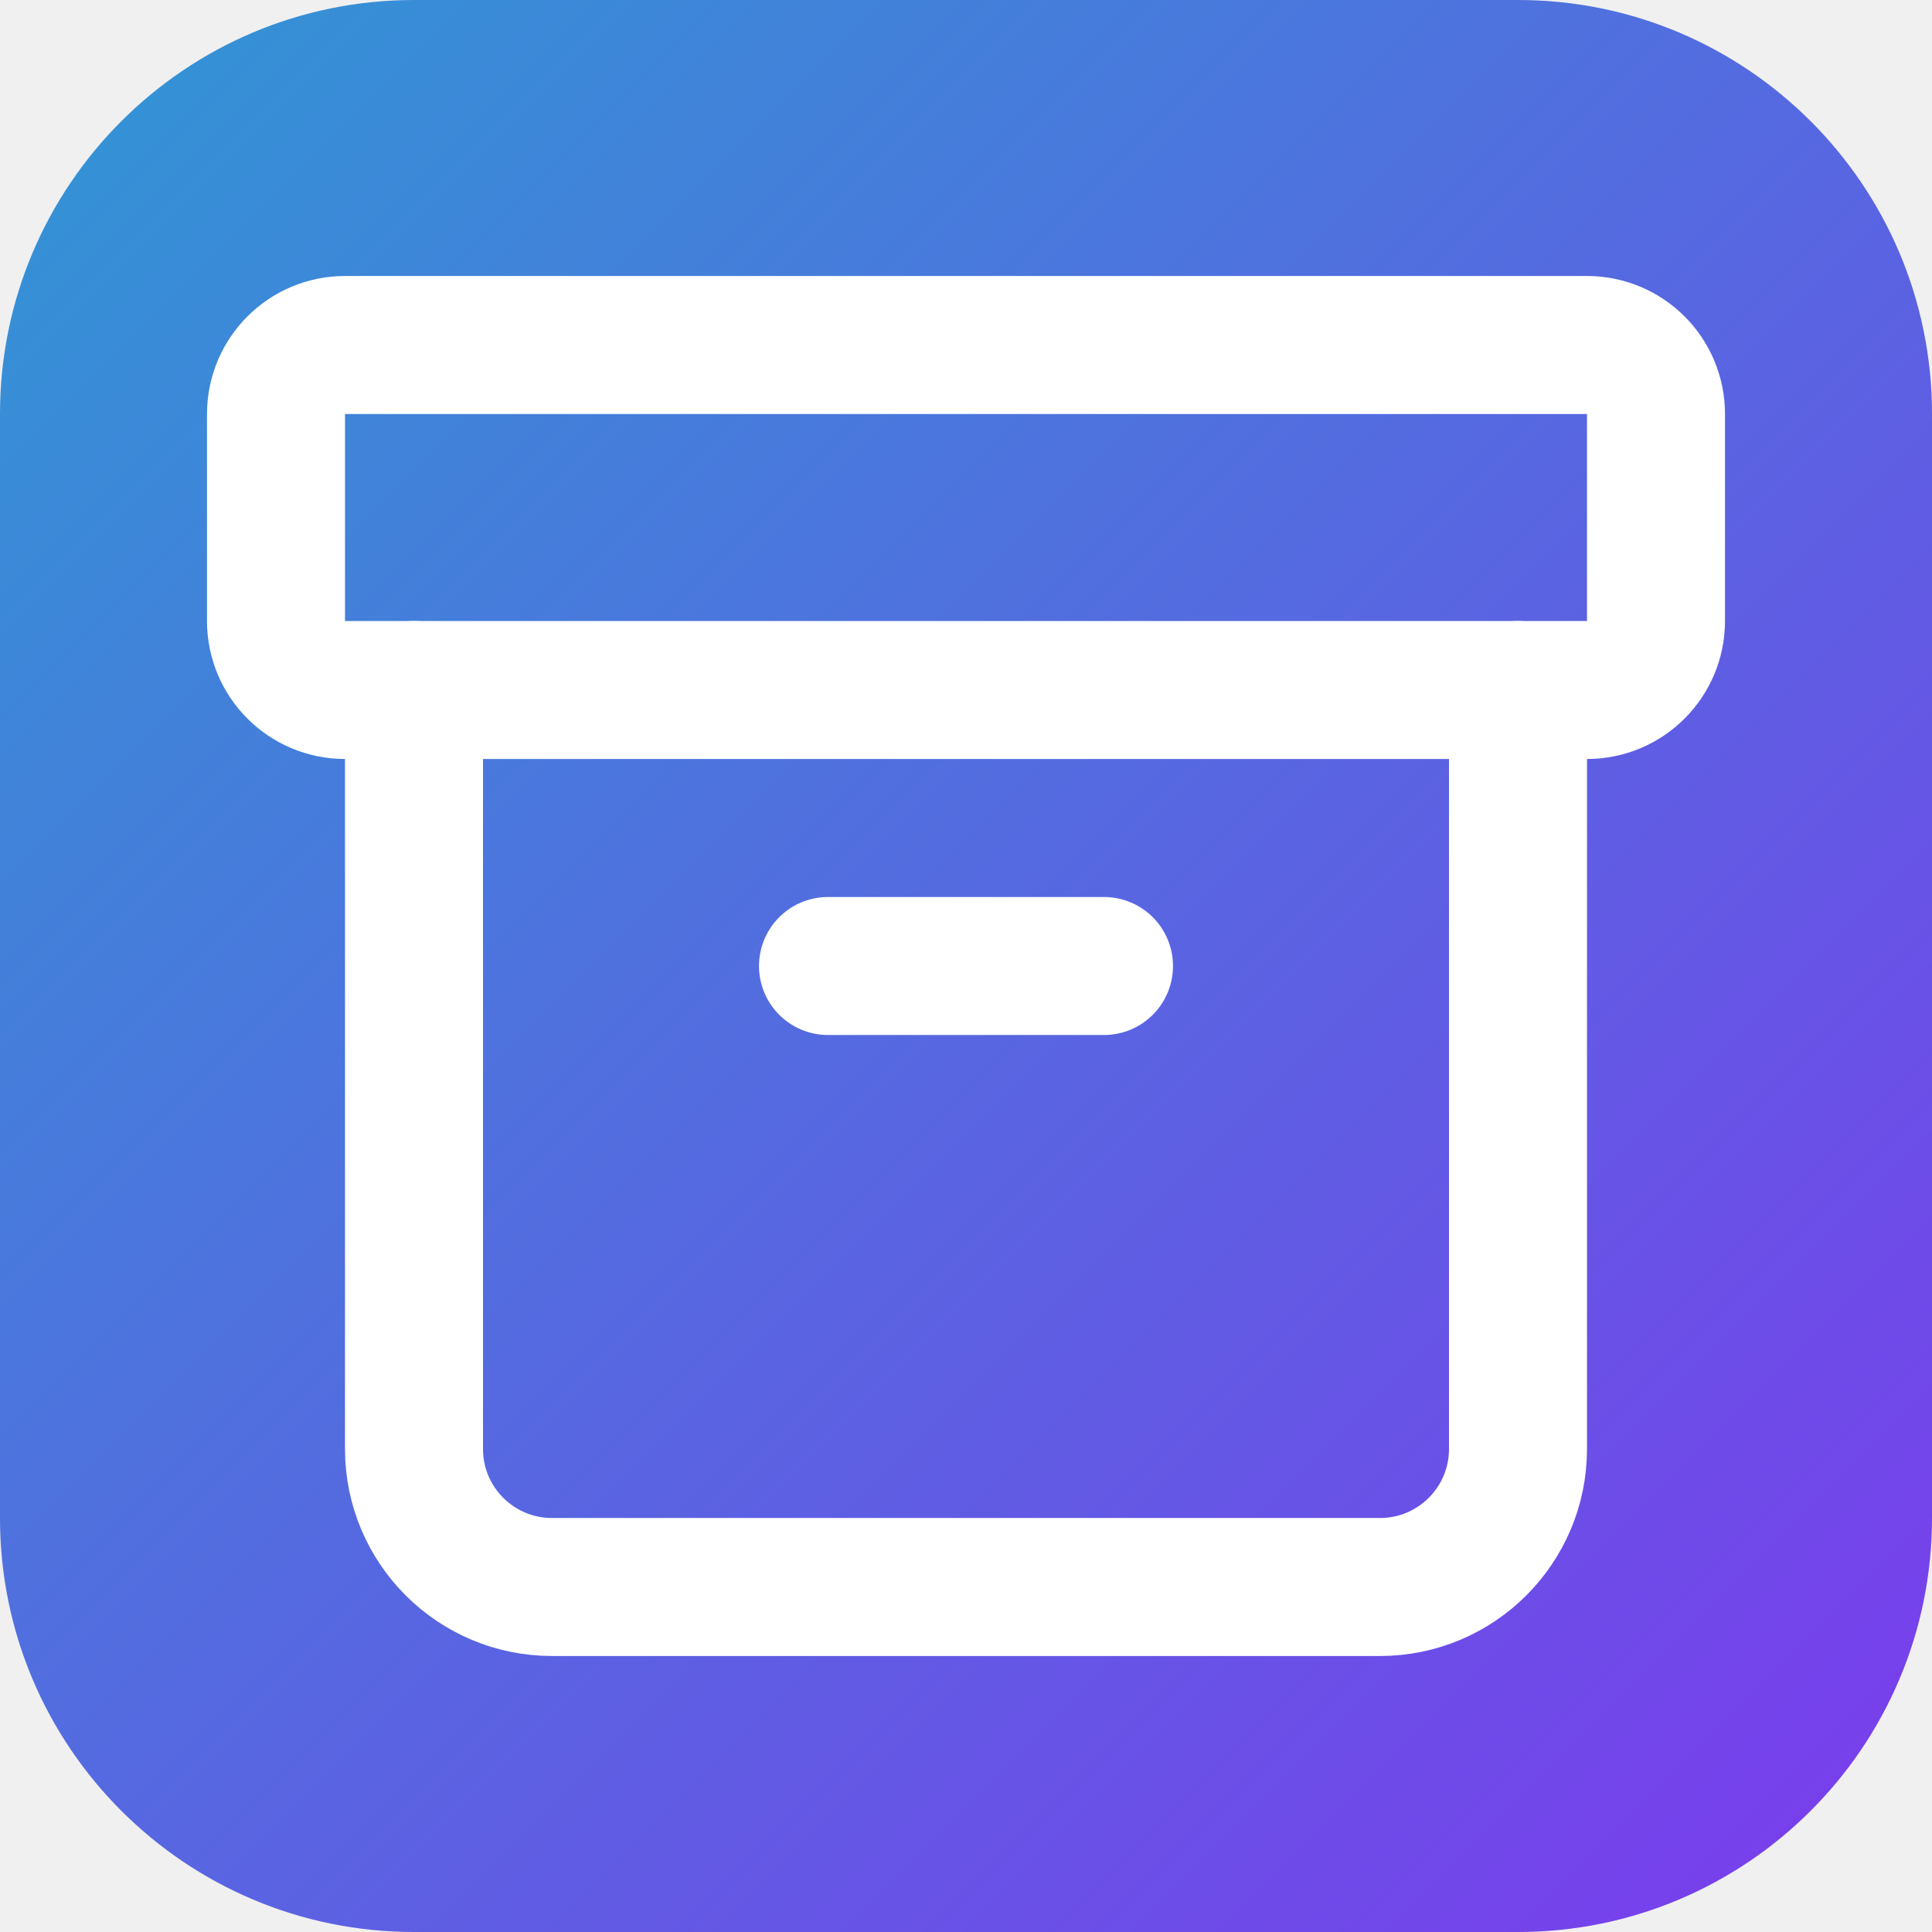
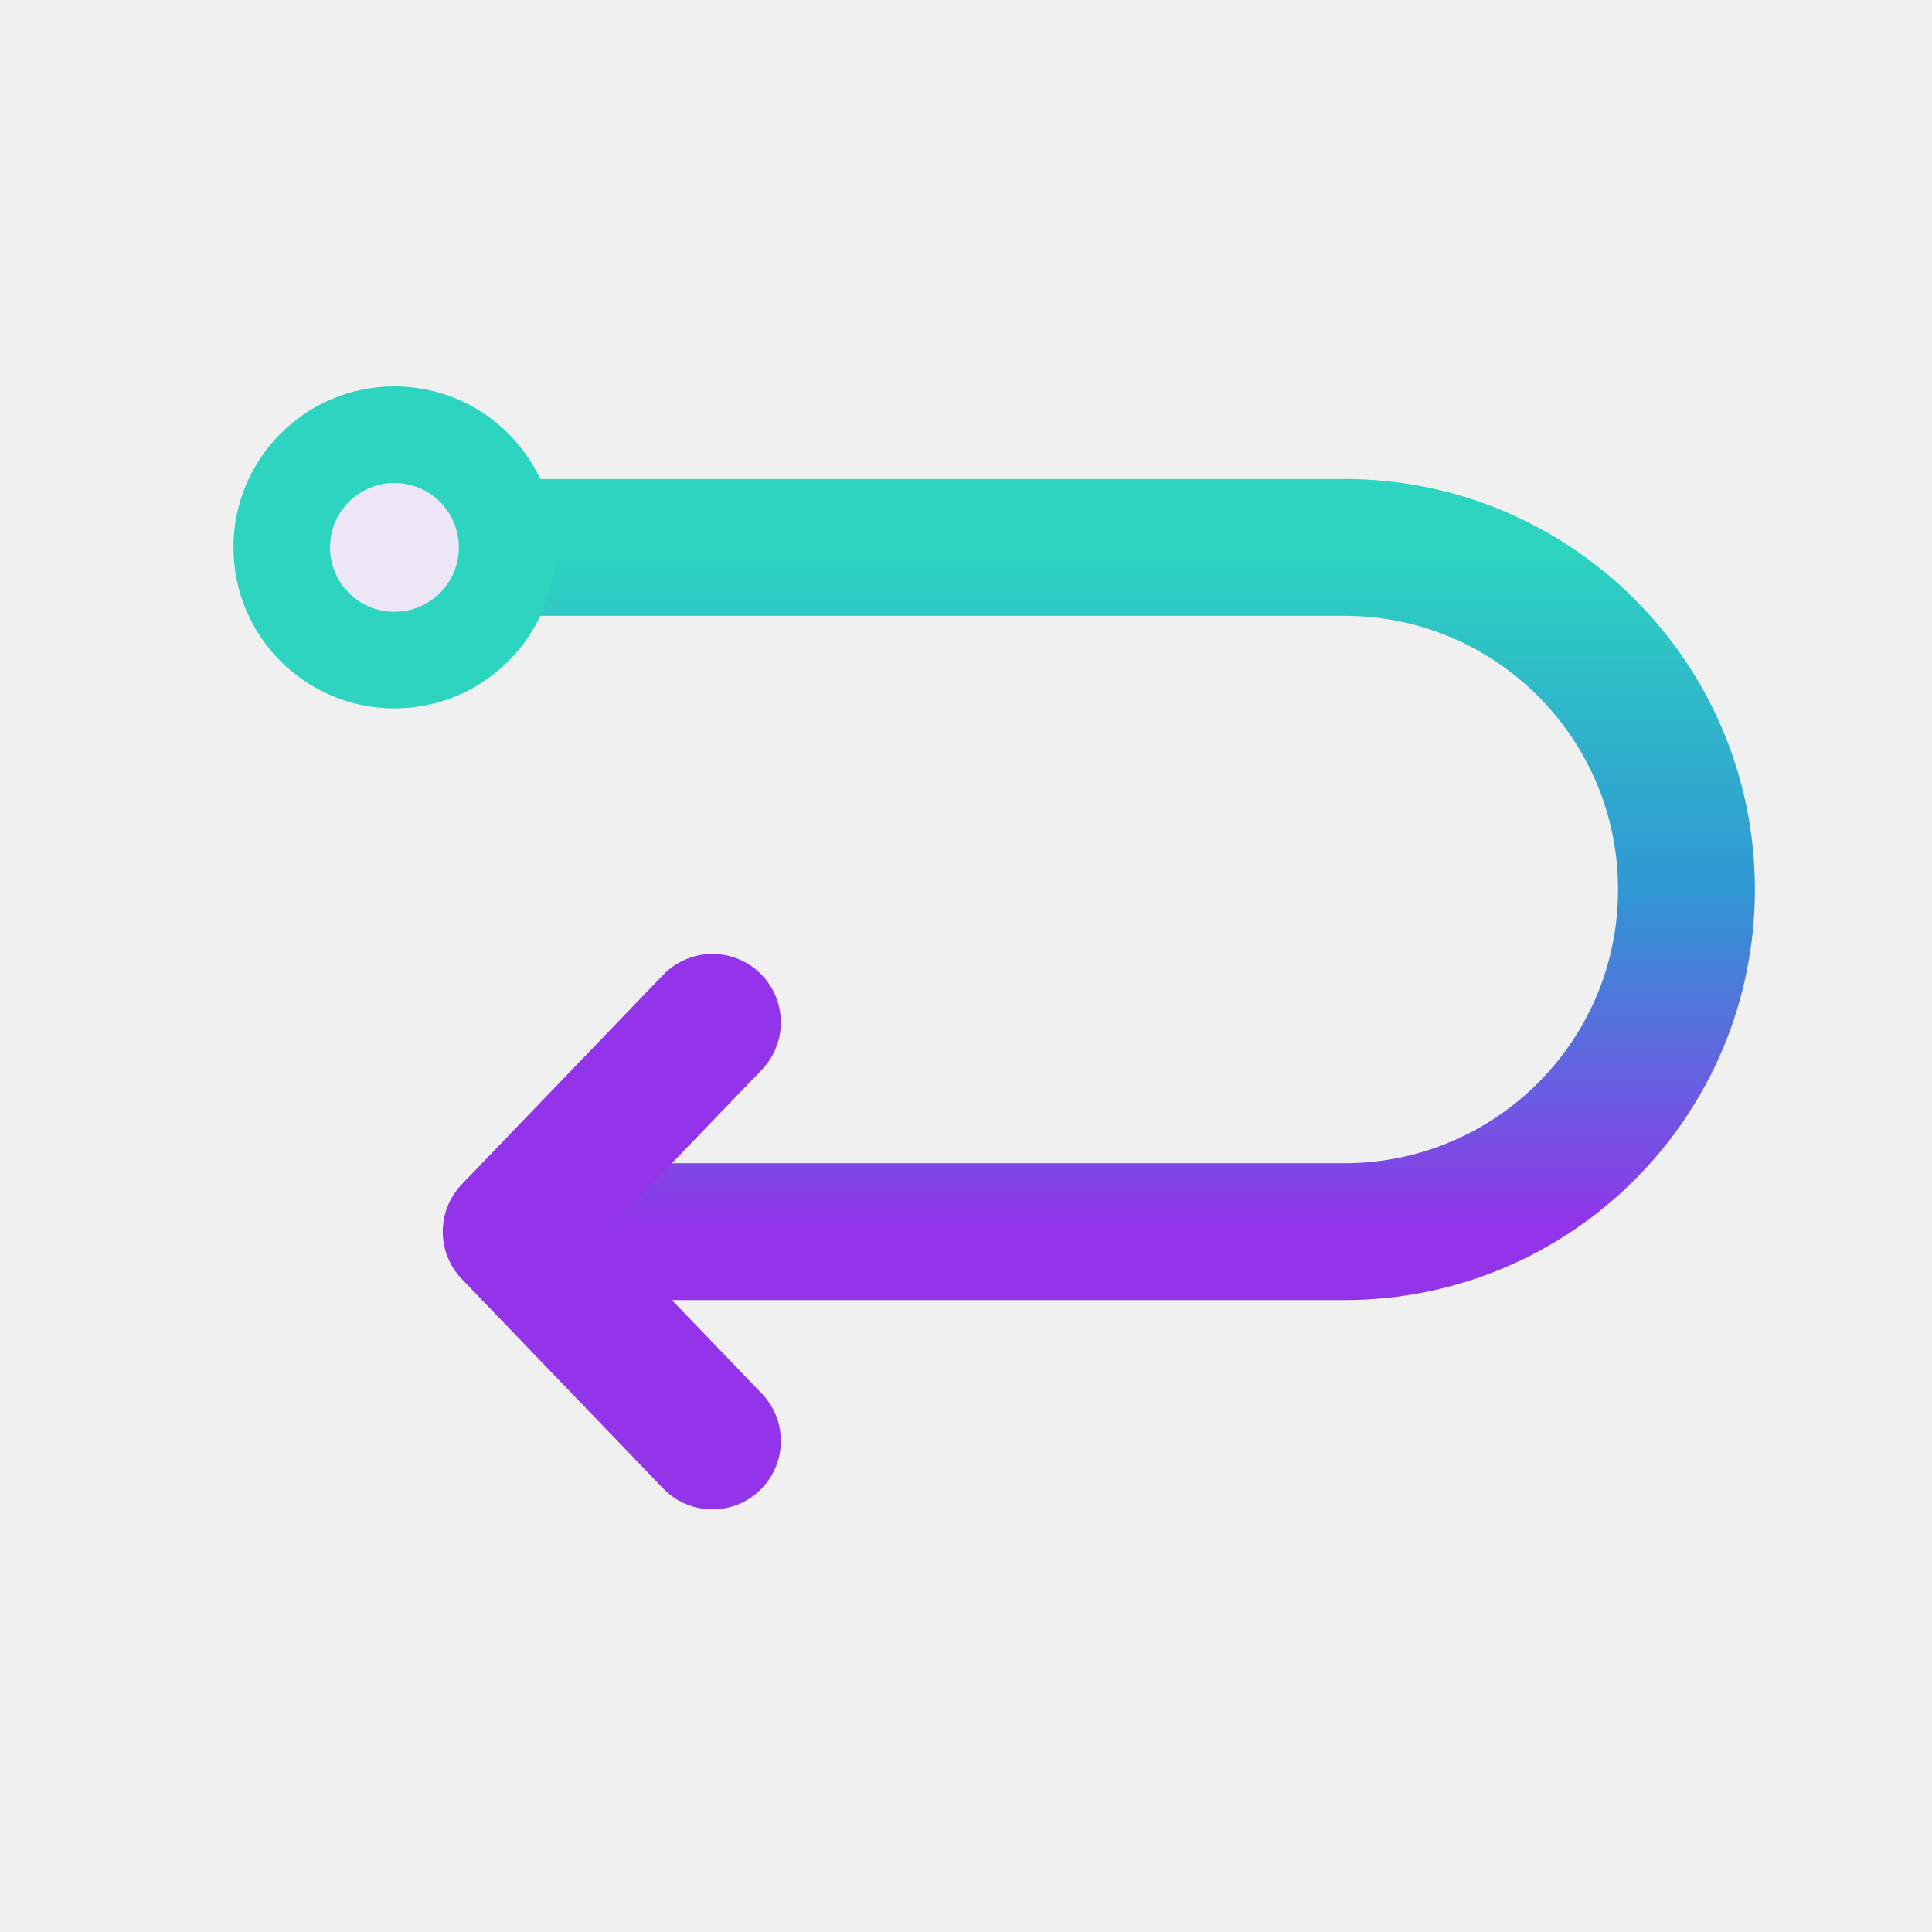
- <svg xmlns="http://www.w3.org/2000/svg" viewBox="0 0 28 28">
+ <svg xmlns="http://www.w3.org/2000/svg" viewBox="10 9 480 480">
  <defs>
-     <linearGradient id="g" x1="0" y1="0" x2="1" y2="1">
-       <stop offset="0" stop-color="#3097d4" />
-       <stop offset="1" stop-color="#7c3aed" />
+     <linearGradient id="backtrack-g" x1="0" y1="145" x2="0" y2="315" gradientUnits="userSpaceOnUse">
+       <stop offset="0" stop-color="#2dd4bf" />
+       <stop offset=".5" stop-color="#3097d4" />
+       <stop offset="1" stop-color="#9333ea" />
    </linearGradient>
  </defs>
-   <rect width="28" height="28" rx="6" fill="url(#g)" />
-   <g transform="translate(2 2)" fill="none" stroke="#ffffff" stroke-width="2" stroke-linecap="round" stroke-linejoin="round">
-     <rect width="20" height="5" x="2" y="3" rx="1" />
-     <path d="M4 8v11a2 2 0 0 0 2 2h12a2 2 0 0 0 2-2V8" />
-     <path d="M10 12h4" />
-   </g>
+   <path d="M108 145H344A85 85 0 0 1 344 315H149" fill="none" stroke="url(#backtrack-g)" stroke-width="34" stroke-linecap="round" />
+   <path d="M187 263L137 315L187 367" fill="none" stroke="#9333ea" stroke-width="34" stroke-linecap="round" stroke-linejoin="round" />
+   <circle cx="108" cy="145" r="40" fill="#2dd4bf" />
+   <circle cx="108" cy="145" r="16" fill="#ece6f7" />
</svg>
